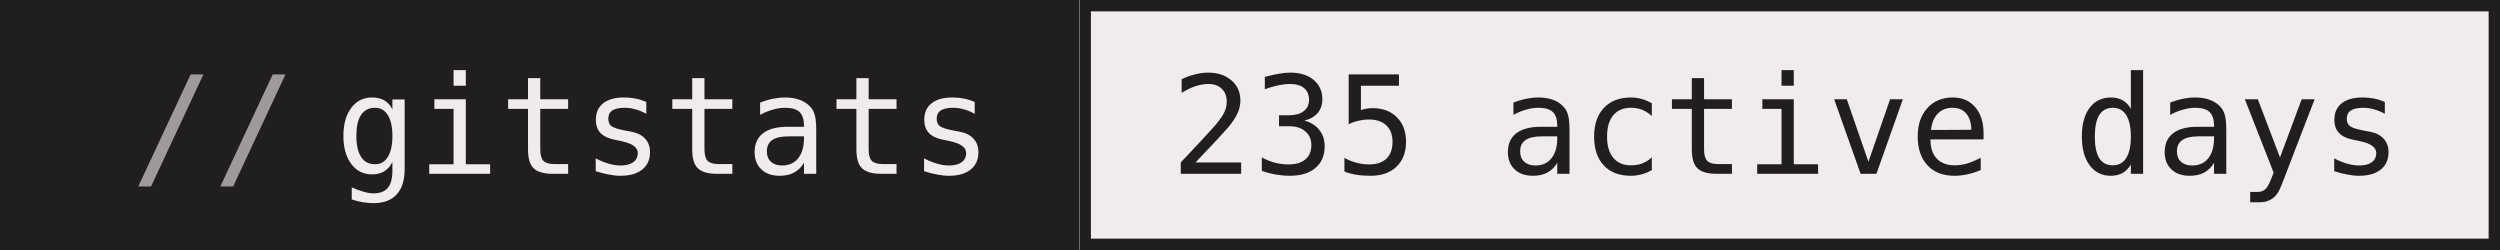
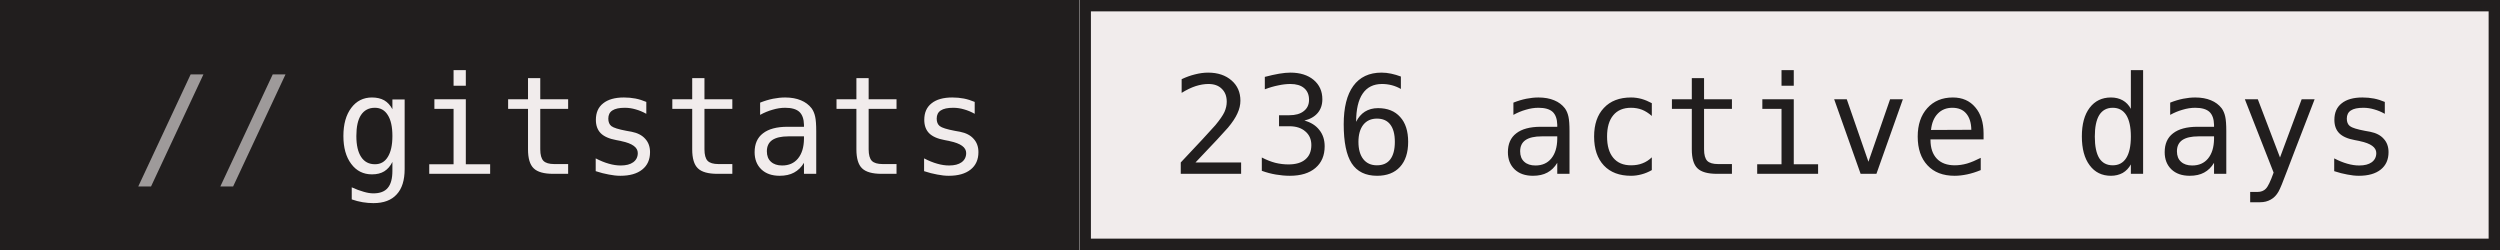
- <svg xmlns="http://www.w3.org/2000/svg" width="220" height="22" role="img" aria-label="gitstats: 235 active days">
+ <svg xmlns="http://www.w3.org/2000/svg" width="220" height="22" role="img" aria-label="gitstats: 236 active days">
  <g>
    <rect x="0" width="95" height="22" fill="#211e1e" />
    <rect x="95" width="125" height="22" fill="#f1ecec" />
    <rect x="95.5" y="0.5" width="124" height="21" fill="none" stroke="#211e1e" />
  </g>
  <g text-anchor="middle" font-family="IBM Plex Mono,JetBrains Mono,ui-monospace,SFMono-Regular,Menlo,Consolas,monospace" font-size="12" text-rendering="geometricPrecision">
    <text x="58.4" y="15.3" fill="#f1ecec" textLength="57.6">gitstats</text>
-     <text x="157.2" y="15.3" fill="#211e1e" textLength="108.0">235 active days</text>
+     <text x="157.2" y="15.3" fill="#211e1e" textLength="108.0">236 active days</text>
    <text x="18.8" y="15.3" fill="#9e9a9a">//</text>
  </g>
</svg>
